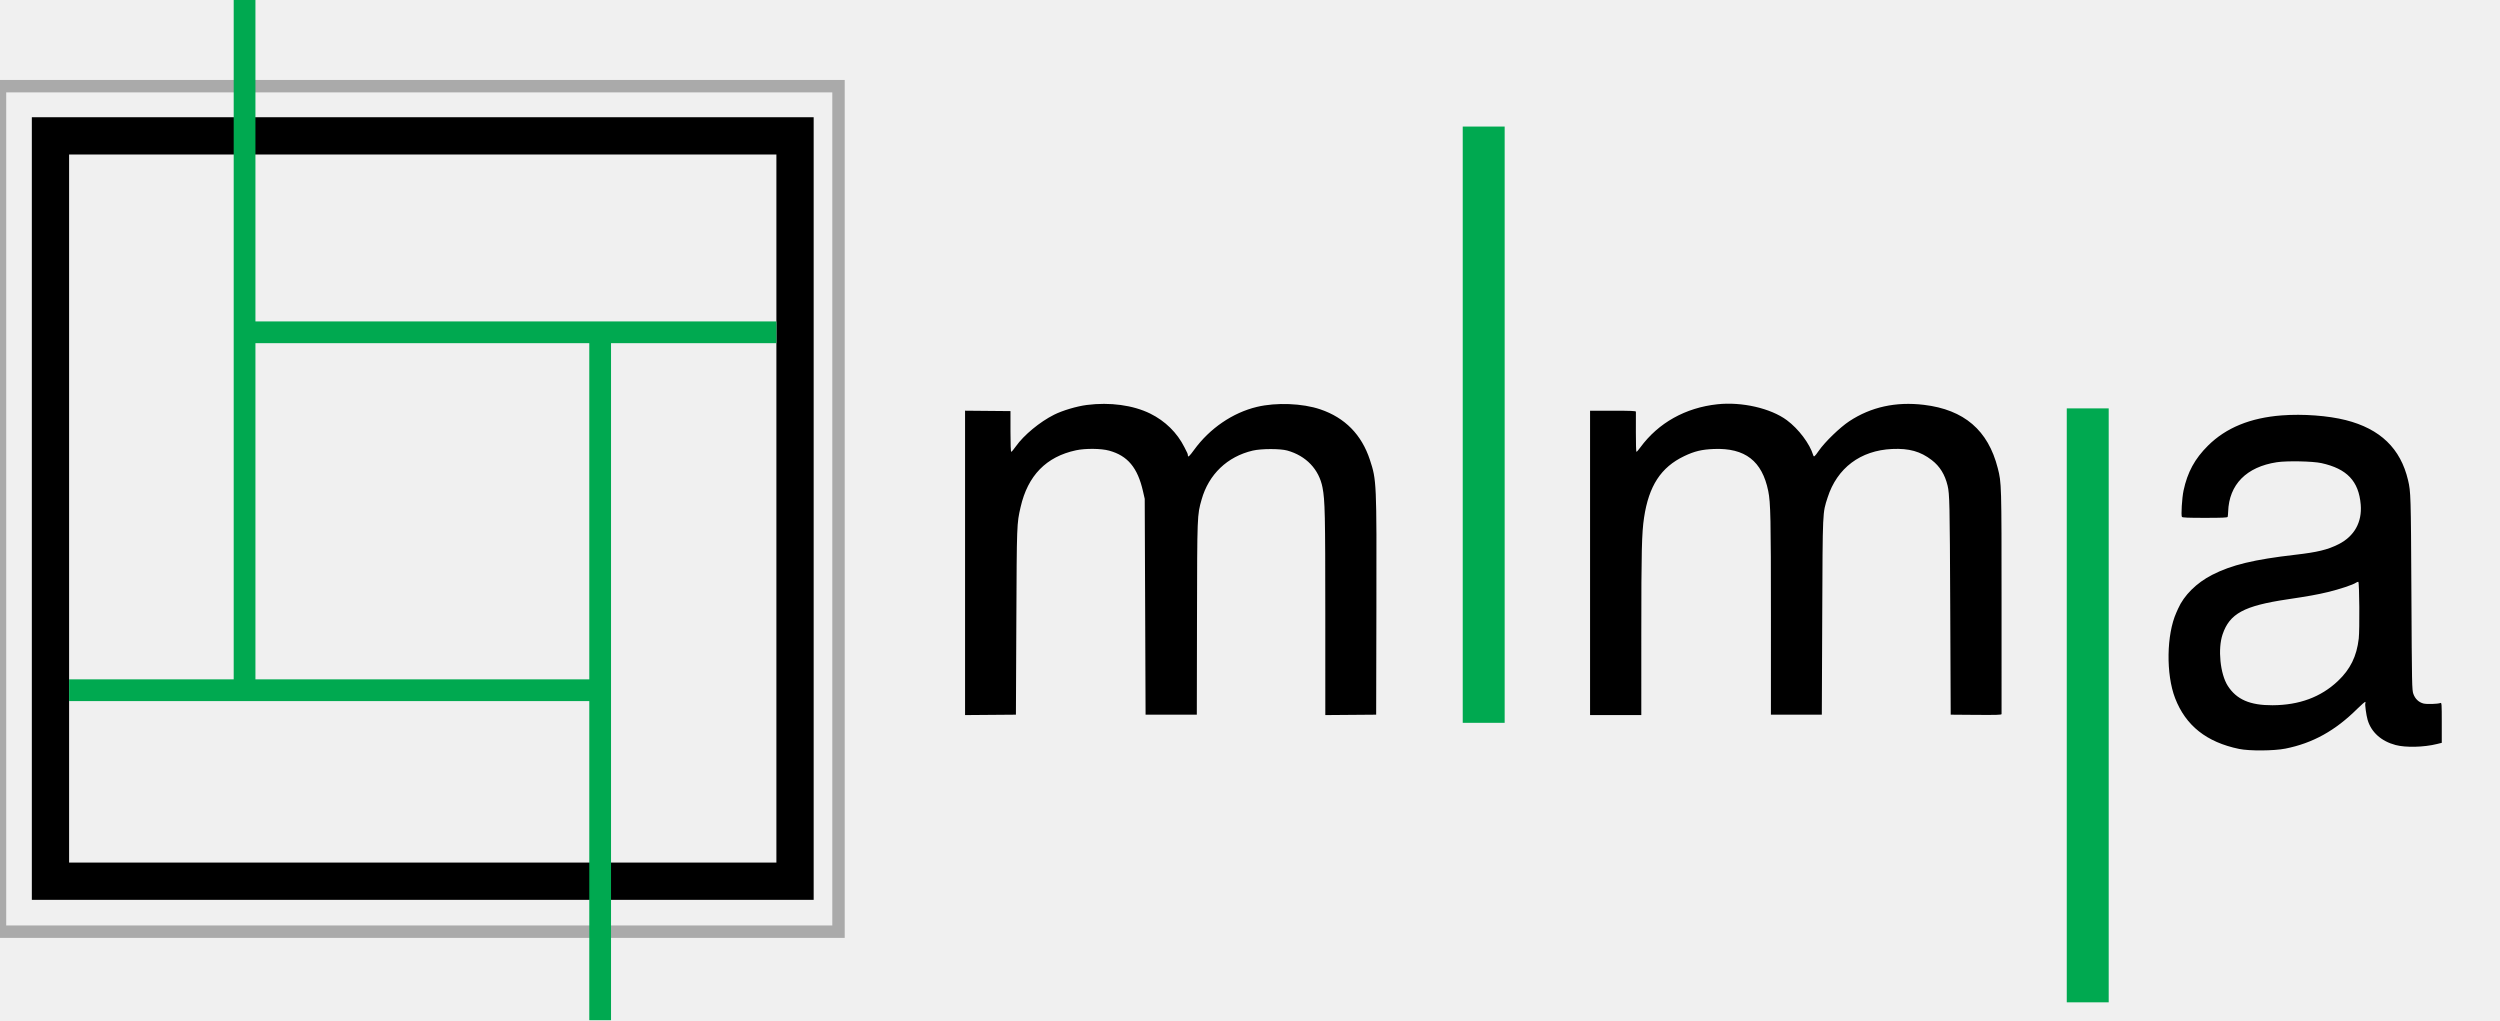
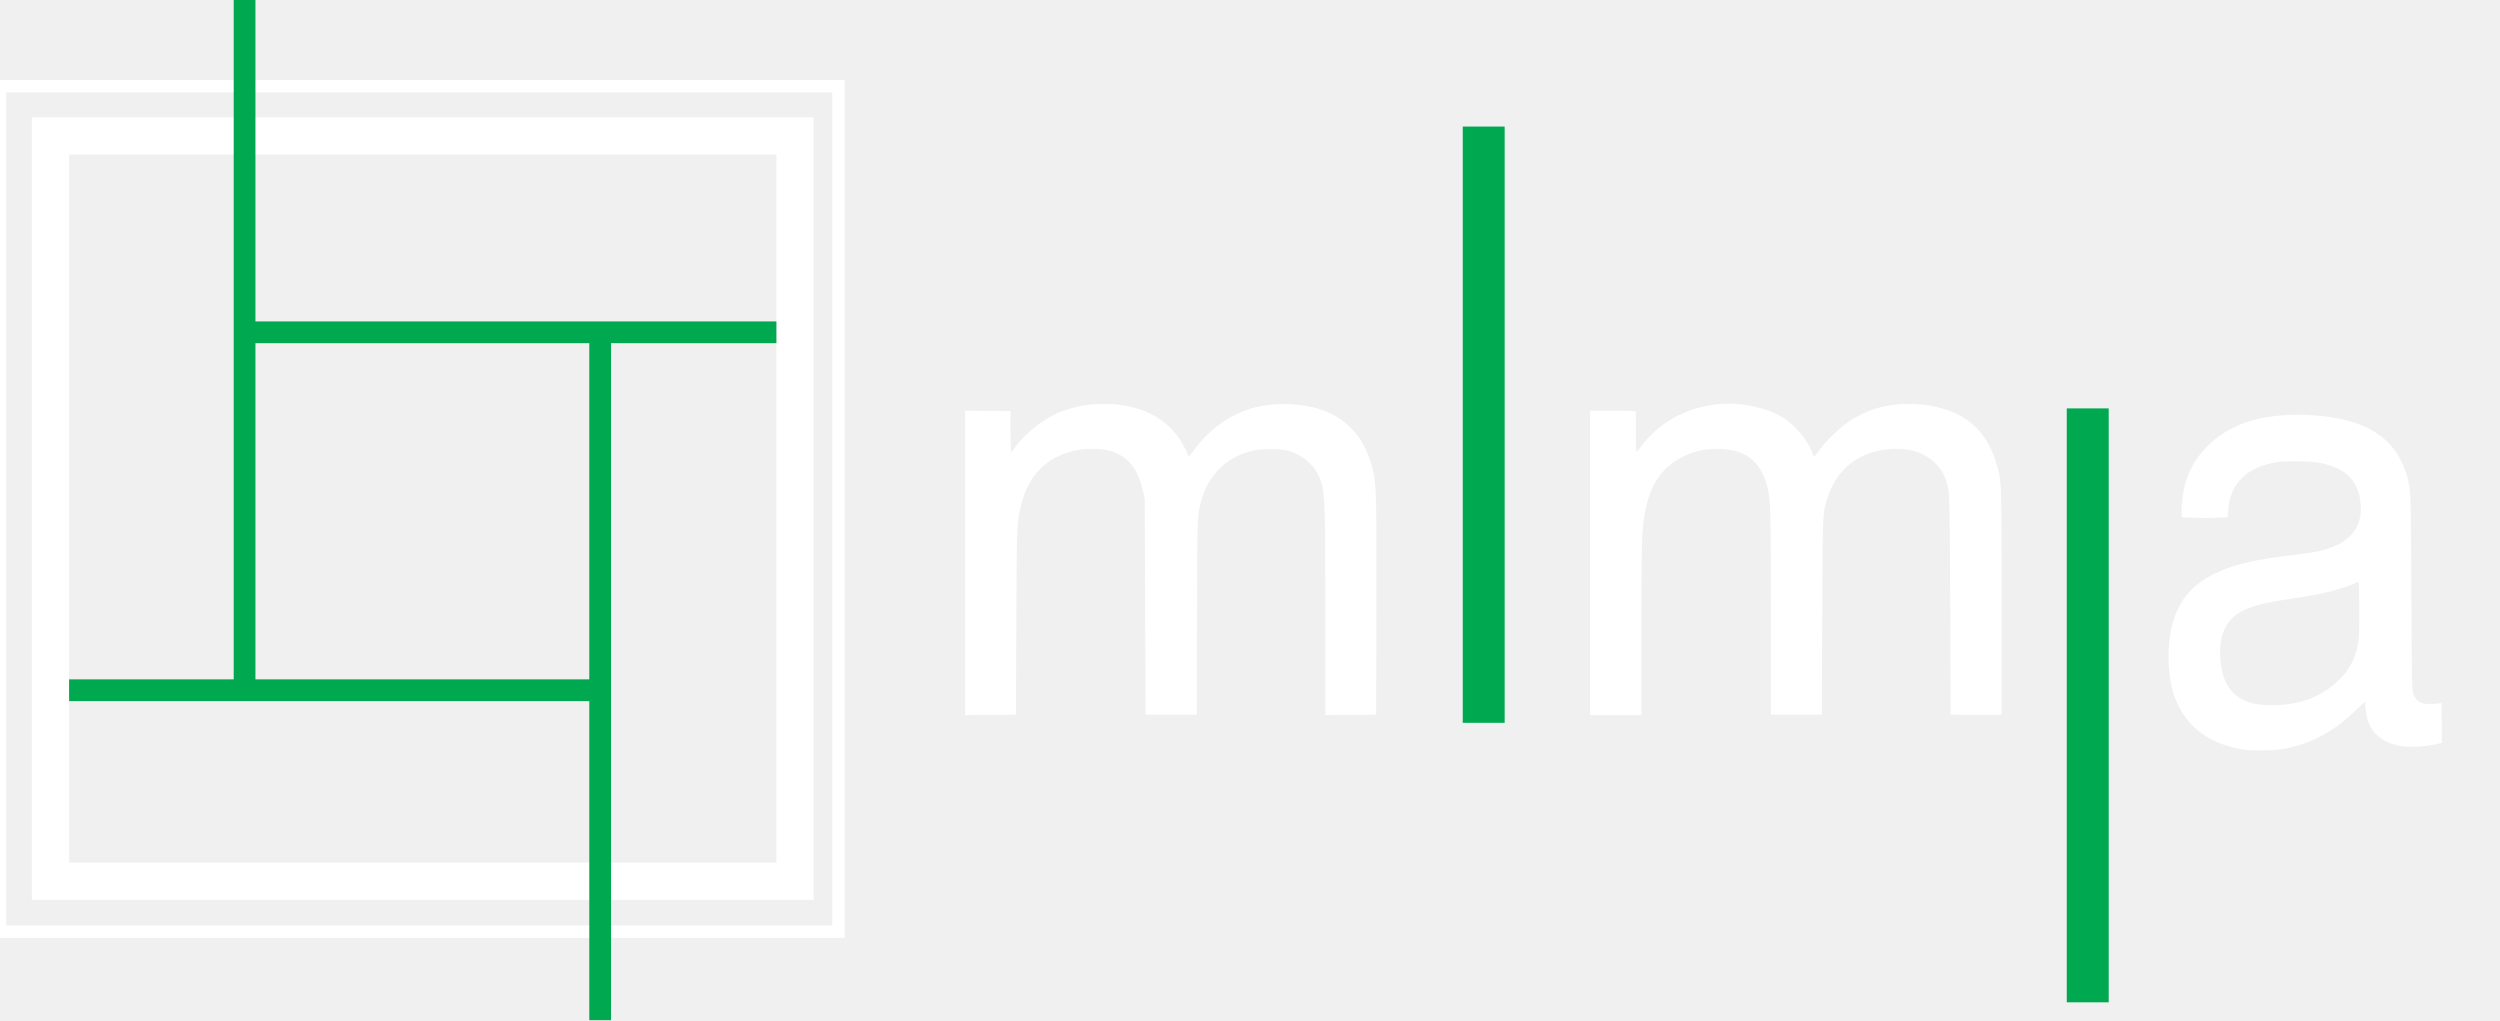
<svg xmlns="http://www.w3.org/2000/svg" viewBox="0 0 3220 1314">
-   <path d="M0 111H1080V1200H0Z" fill="none" stroke="#aaa" stroke-width="16" />
-   <path d="M65 175H1024V1135H65Z" fill="none" stroke="#000" stroke-width="48" />
+   <path d="M0 111H1080V1200H0Z" fill="none" stroke="#fff" stroke-width="16" />
+   <path d="M65 175H1024V1135H65Z" fill="none" stroke="#fff" stroke-width="48" />
  <path d="M315 0V889M315 428H1000M89 889H773M773 428V1314" fill="none" stroke="#00a950" stroke-width="28" />
  <path d="M1884 163H1938V931H1884ZM2662 526H2716V1291H2662Z" fill="#00a950" />
-   <path d="M 1399.895 521.586 C 1386.812 523.266, 1368.535 528.706, 1357.677 534.153 C 1339.272 543.385, 1318.646 560.450, 1308.482 574.853 C 1305.742 578.736, 1303.050 581.933, 1302.500 581.957 C 1301.858 581.985, 1301.500 572.614, 1301.500 555.751 L 1301.500 529.500 1272.250 529.235 L 1243 528.970 1243 724.999 L 1243 921.027 1275.750 920.764 L 1308.500 920.500 1309.046 801 C 1309.626 673.912, 1309.597 674.690, 1314.553 653.029 C 1323.832 612.472, 1347.554 588.183, 1385.905 579.972 C 1398.057 577.370, 1418.187 577.572, 1428.500 580.399 C 1452.420 586.955, 1465.254 602.321, 1472.166 632.681 L 1474.402 642.500 1474.951 781.500 L 1475.500 920.500 1508.500 920.500 L 1541.500 920.500 1541.733 797 C 1541.986 662.827, 1541.954 663.673, 1547.641 643.502 C 1556.813 610.975, 1580.754 588.046, 1613.575 580.358 C 1624.508 577.797, 1648.772 577.746, 1657.893 580.266 C 1682.199 586.980, 1698.944 604.538, 1703.415 628 C 1706.573 644.573, 1706.955 662.057, 1706.977 791.264 L 1707 921.027 1739.750 920.764 L 1772.500 920.500 1772.797 782.500 C 1773.145 620.569, 1773.056 618.548, 1764.443 592.313 C 1753.786 559.855, 1732.309 537.990, 1700.500 527.213 C 1677.511 519.424, 1643.853 518.123, 1618.990 524.061 C 1587.670 531.542, 1558.092 551.767, 1537.969 579.463 C 1531.880 587.844, 1530 589.501, 1530 586.486 C 1530 585.654, 1529.609 584.191, 1529.131 583.236 C 1528.653 582.281, 1527.021 579.025, 1525.505 576 C 1516.139 557.321, 1500.827 542.257, 1481.500 532.711 C 1459.506 521.848, 1429.605 517.771, 1399.895 521.586 M 2212 520.697 C 2170.846 525.123, 2135.930 544.670, 2112.766 576.250 C 2110.446 579.413, 2108.186 582, 2107.743 582 C 2107.301 582, 2106.967 570.638, 2107.001 556.750 C 2107.035 542.862, 2107.049 530.938, 2107.032 530.250 C 2107.007 529.279, 2100.416 529, 2077.500 529 L 2048 529 2048 725 L 2048 921 2081 921 L 2114 921 2114.009 815.250 C 2114.018 710.162, 2114.581 686.437, 2117.534 666.769 C 2123.702 625.691, 2139.288 601.813, 2169.295 587.471 C 2182.463 581.177, 2191.960 578.896, 2207.500 578.294 C 2247.693 576.739, 2269.623 593.719, 2277.508 632.500 C 2280.530 647.358, 2280.972 668.153, 2280.956 794.500 L 2280.939 920.500 2313.720 920.500 L 2346.500 920.500 2347.037 794.500 C 2347.628 655.693, 2347.374 661.320, 2353.977 640.748 C 2366.168 602.765, 2396.316 580.116, 2437.117 578.289 C 2458.963 577.310, 2473.537 581.391, 2488.062 592.553 C 2498.479 600.559, 2505.058 611.163, 2508.501 625.500 C 2511.062 636.164, 2511.325 648.171, 2511.896 780.500 L 2512.500 920.500 2545.250 920.764 C 2571.109 920.972, 2578.001 920.761, 2578.007 919.764 C 2578.010 919.069, 2578.007 854.099, 2578 775.386 C 2577.986 622.925, 2577.960 622.004, 2573.128 603 C 2560.704 554.133, 2529.800 527.636, 2478 521.438 C 2441.876 517.116, 2409.893 524.125, 2382 542.474 C 2369.808 550.495, 2350.485 569.198, 2342.500 580.707 C 2337.218 588.320, 2336.260 589.069, 2335.409 586.250 C 2330.964 571.527, 2316.556 552.400, 2301.500 541.234 C 2280.743 525.840, 2243.543 517.304, 2212 520.697 M 2938.968 535.018 C 2898.464 538.109, 2867.072 550.973, 2843.903 573.973 C 2826.876 590.875, 2817.465 608.171, 2812.402 631.863 C 2810.414 641.169, 2809.008 663.994, 2810.315 665.750 C 2811.021 666.699, 2818.162 667, 2840.015 667 C 2862.127 667, 2868.889 666.711, 2869.232 665.750 C 2869.478 665.063, 2869.760 662.025, 2869.861 659 C 2871.021 624.056, 2893.336 601.385, 2932.500 595.358 C 2945.453 593.365, 2978.797 594.020, 2990 596.488 C 3022.973 603.751, 3038.096 619.728, 3040.617 649.965 C 3042.504 672.590, 3032.311 690.788, 3012.043 700.979 C 2997.914 708.082, 2984.918 711.249, 2956.500 714.513 C 2903.132 720.642, 2874.258 727.618, 2849.241 740.426 C 2829.097 750.740, 2812.964 766.764, 2805.369 784 C 2804.763 785.375, 2803.761 787.625, 2803.141 789 C 2790.403 817.262, 2789.658 868.476, 2801.539 899.239 C 2815.220 934.664, 2842.049 955.938, 2884 964.625 C 2897.278 967.375, 2928.877 967.151, 2943.653 964.202 C 2978.848 957.179, 3007.826 941.115, 3036.248 912.872 C 3041.610 907.544, 3046.249 903.593, 3046.557 904.092 C 3046.866 904.592, 3046.865 905.409, 3046.556 905.909 C 3045.819 907.102, 3047.758 921.239, 3049.462 927.093 C 3054.099 943.024, 3067 954.654, 3085.500 959.581 C 3098.532 963.051, 3121.868 962.493, 3138.750 958.307 L 3145 956.757 3145 930.771 C 3145 906.434, 3144.889 904.829, 3143.250 905.459 C 3139.687 906.828, 3125.462 907.227, 3121.237 906.077 C 3115.243 904.444, 3110.687 900.075, 3108.428 893.792 C 3106.610 888.735, 3106.497 882.930, 3105.882 763 C 3105.241 637.981, 3105.109 633.545, 3101.576 618.500 C 3091.986 577.660, 3065.776 552.374, 3021.348 541.102 C 2998.656 535.344, 2966.152 532.944, 2938.968 535.018 M 3034.354 750.608 C 3030.673 753.177, 3013.111 759.016, 2998.500 762.529 C 2984.527 765.890, 2973.385 767.895, 2946 771.979 C 2890.260 780.292, 2871.741 790.318, 2862.687 817.083 C 2856.353 835.809, 2859.601 868.104, 2869.350 883.328 C 2880.646 900.968, 2897.989 908.498, 2927 908.359 C 2961.459 908.193, 2989.209 897.918, 3011.184 877.188 C 3027.194 862.084, 3035.449 845.290, 3038.063 822.500 C 3039.371 811.101, 3038.898 749.776, 3037.500 749.389 C 3036.950 749.236, 3035.534 749.785, 3034.354 750.608" stroke="none" fill="black" fill-rule="evenodd" />
+   <path d="M 1399.895 521.586 C 1386.812 523.266, 1368.535 528.706, 1357.677 534.153 C 1339.272 543.385, 1318.646 560.450, 1308.482 574.853 C 1305.742 578.736, 1303.050 581.933, 1302.500 581.957 C 1301.858 581.985, 1301.500 572.614, 1301.500 555.751 L 1301.500 529.500 1272.250 529.235 L 1243 528.970 1243 724.999 L 1243 921.027 1275.750 920.764 L 1308.500 920.500 1309.046 801 C 1309.626 673.912, 1309.597 674.690, 1314.553 653.029 C 1323.832 612.472, 1347.554 588.183, 1385.905 579.972 C 1398.057 577.370, 1418.187 577.572, 1428.500 580.399 C 1452.420 586.955, 1465.254 602.321, 1472.166 632.681 L 1474.402 642.500 1474.951 781.500 L 1475.500 920.500 1508.500 920.500 L 1541.500 920.500 1541.733 797 C 1541.986 662.827, 1541.954 663.673, 1547.641 643.502 C 1556.813 610.975, 1580.754 588.046, 1613.575 580.358 C 1624.508 577.797, 1648.772 577.746, 1657.893 580.266 C 1682.199 586.980, 1698.944 604.538, 1703.415 628 C 1706.573 644.573, 1706.955 662.057, 1706.977 791.264 L 1707 921.027 1739.750 920.764 L 1772.500 920.500 1772.797 782.500 C 1773.145 620.569, 1773.056 618.548, 1764.443 592.313 C 1753.786 559.855, 1732.309 537.990, 1700.500 527.213 C 1677.511 519.424, 1643.853 518.123, 1618.990 524.061 C 1587.670 531.542, 1558.092 551.767, 1537.969 579.463 C 1531.880 587.844, 1530 589.501, 1530 586.486 C 1530 585.654, 1529.609 584.191, 1529.131 583.236 C 1528.653 582.281, 1527.021 579.025, 1525.505 576 C 1516.139 557.321, 1500.827 542.257, 1481.500 532.711 C 1459.506 521.848, 1429.605 517.771, 1399.895 521.586 M 2212 520.697 C 2170.846 525.123, 2135.930 544.670, 2112.766 576.250 C 2110.446 579.413, 2108.186 582, 2107.743 582 C 2107.301 582, 2106.967 570.638, 2107.001 556.750 C 2107.035 542.862, 2107.049 530.938, 2107.032 530.250 C 2107.007 529.279, 2100.416 529, 2077.500 529 L 2048 529 2048 725 L 2048 921 2081 921 L 2114 921 2114.009 815.250 C 2114.018 710.162, 2114.581 686.437, 2117.534 666.769 C 2123.702 625.691, 2139.288 601.813, 2169.295 587.471 C 2182.463 581.177, 2191.960 578.896, 2207.500 578.294 C 2247.693 576.739, 2269.623 593.719, 2277.508 632.500 C 2280.530 647.358, 2280.972 668.153, 2280.956 794.500 L 2280.939 920.500 2313.720 920.500 L 2346.500 920.500 2347.037 794.500 C 2347.628 655.693, 2347.374 661.320, 2353.977 640.748 C 2366.168 602.765, 2396.316 580.116, 2437.117 578.289 C 2458.963 577.310, 2473.537 581.391, 2488.062 592.553 C 2498.479 600.559, 2505.058 611.163, 2508.501 625.500 C 2511.062 636.164, 2511.325 648.171, 2511.896 780.500 L 2512.500 920.500 2545.250 920.764 C 2571.109 920.972, 2578.001 920.761, 2578.007 919.764 C 2578.010 919.069, 2578.007 854.099, 2578 775.386 C 2577.986 622.925, 2577.960 622.004, 2573.128 603 C 2560.704 554.133, 2529.800 527.636, 2478 521.438 C 2441.876 517.116, 2409.893 524.125, 2382 542.474 C 2369.808 550.495, 2350.485 569.198, 2342.500 580.707 C 2337.218 588.320, 2336.260 589.069, 2335.409 586.250 C 2330.964 571.527, 2316.556 552.400, 2301.500 541.234 C 2280.743 525.840, 2243.543 517.304, 2212 520.697 M 2938.968 535.018 C 2898.464 538.109, 2867.072 550.973, 2843.903 573.973 C 2826.876 590.875, 2817.465 608.171, 2812.402 631.863 C 2810.414 641.169, 2809.008 663.994, 2810.315 665.750 C 2811.021 666.699, 2818.162 667, 2840.015 667 C 2862.127 667, 2868.889 666.711, 2869.232 665.750 C 2869.478 665.063, 2869.760 662.025, 2869.861 659 C 2871.021 624.056, 2893.336 601.385, 2932.500 595.358 C 2945.453 593.365, 2978.797 594.020, 2990 596.488 C 3022.973 603.751, 3038.096 619.728, 3040.617 649.965 C 3042.504 672.590, 3032.311 690.788, 3012.043 700.979 C 2997.914 708.082, 2984.918 711.249, 2956.500 714.513 C 2903.132 720.642, 2874.258 727.618, 2849.241 740.426 C 2829.097 750.740, 2812.964 766.764, 2805.369 784 C 2804.763 785.375, 2803.761 787.625, 2803.141 789 C 2790.403 817.262, 2789.658 868.476, 2801.539 899.239 C 2815.220 934.664, 2842.049 955.938, 2884 964.625 C 2897.278 967.375, 2928.877 967.151, 2943.653 964.202 C 2978.848 957.179, 3007.826 941.115, 3036.248 912.872 C 3041.610 907.544, 3046.249 903.593, 3046.557 904.092 C 3046.866 904.592, 3046.865 905.409, 3046.556 905.909 C 3045.819 907.102, 3047.758 921.239, 3049.462 927.093 C 3054.099 943.024, 3067 954.654, 3085.500 959.581 C 3098.532 963.051, 3121.868 962.493, 3138.750 958.307 L 3145 956.757 3145 930.771 C 3145 906.434, 3144.889 904.829, 3143.250 905.459 C 3139.687 906.828, 3125.462 907.227, 3121.237 906.077 C 3115.243 904.444, 3110.687 900.075, 3108.428 893.792 C 3106.610 888.735, 3106.497 882.930, 3105.882 763 C 3105.241 637.981, 3105.109 633.545, 3101.576 618.500 C 3091.986 577.660, 3065.776 552.374, 3021.348 541.102 C 2998.656 535.344, 2966.152 532.944, 2938.968 535.018 M 3034.354 750.608 C 3030.673 753.177, 3013.111 759.016, 2998.500 762.529 C 2984.527 765.890, 2973.385 767.895, 2946 771.979 C 2890.260 780.292, 2871.741 790.318, 2862.687 817.083 C 2856.353 835.809, 2859.601 868.104, 2869.350 883.328 C 2880.646 900.968, 2897.989 908.498, 2927 908.359 C 2961.459 908.193, 2989.209 897.918, 3011.184 877.188 C 3027.194 862.084, 3035.449 845.290, 3038.063 822.500 C 3039.371 811.101, 3038.898 749.776, 3037.500 749.389 C 3036.950 749.236, 3035.534 749.785, 3034.354 750.608" stroke="none" fill="#fff" fill-rule="evenodd" />
</svg>
